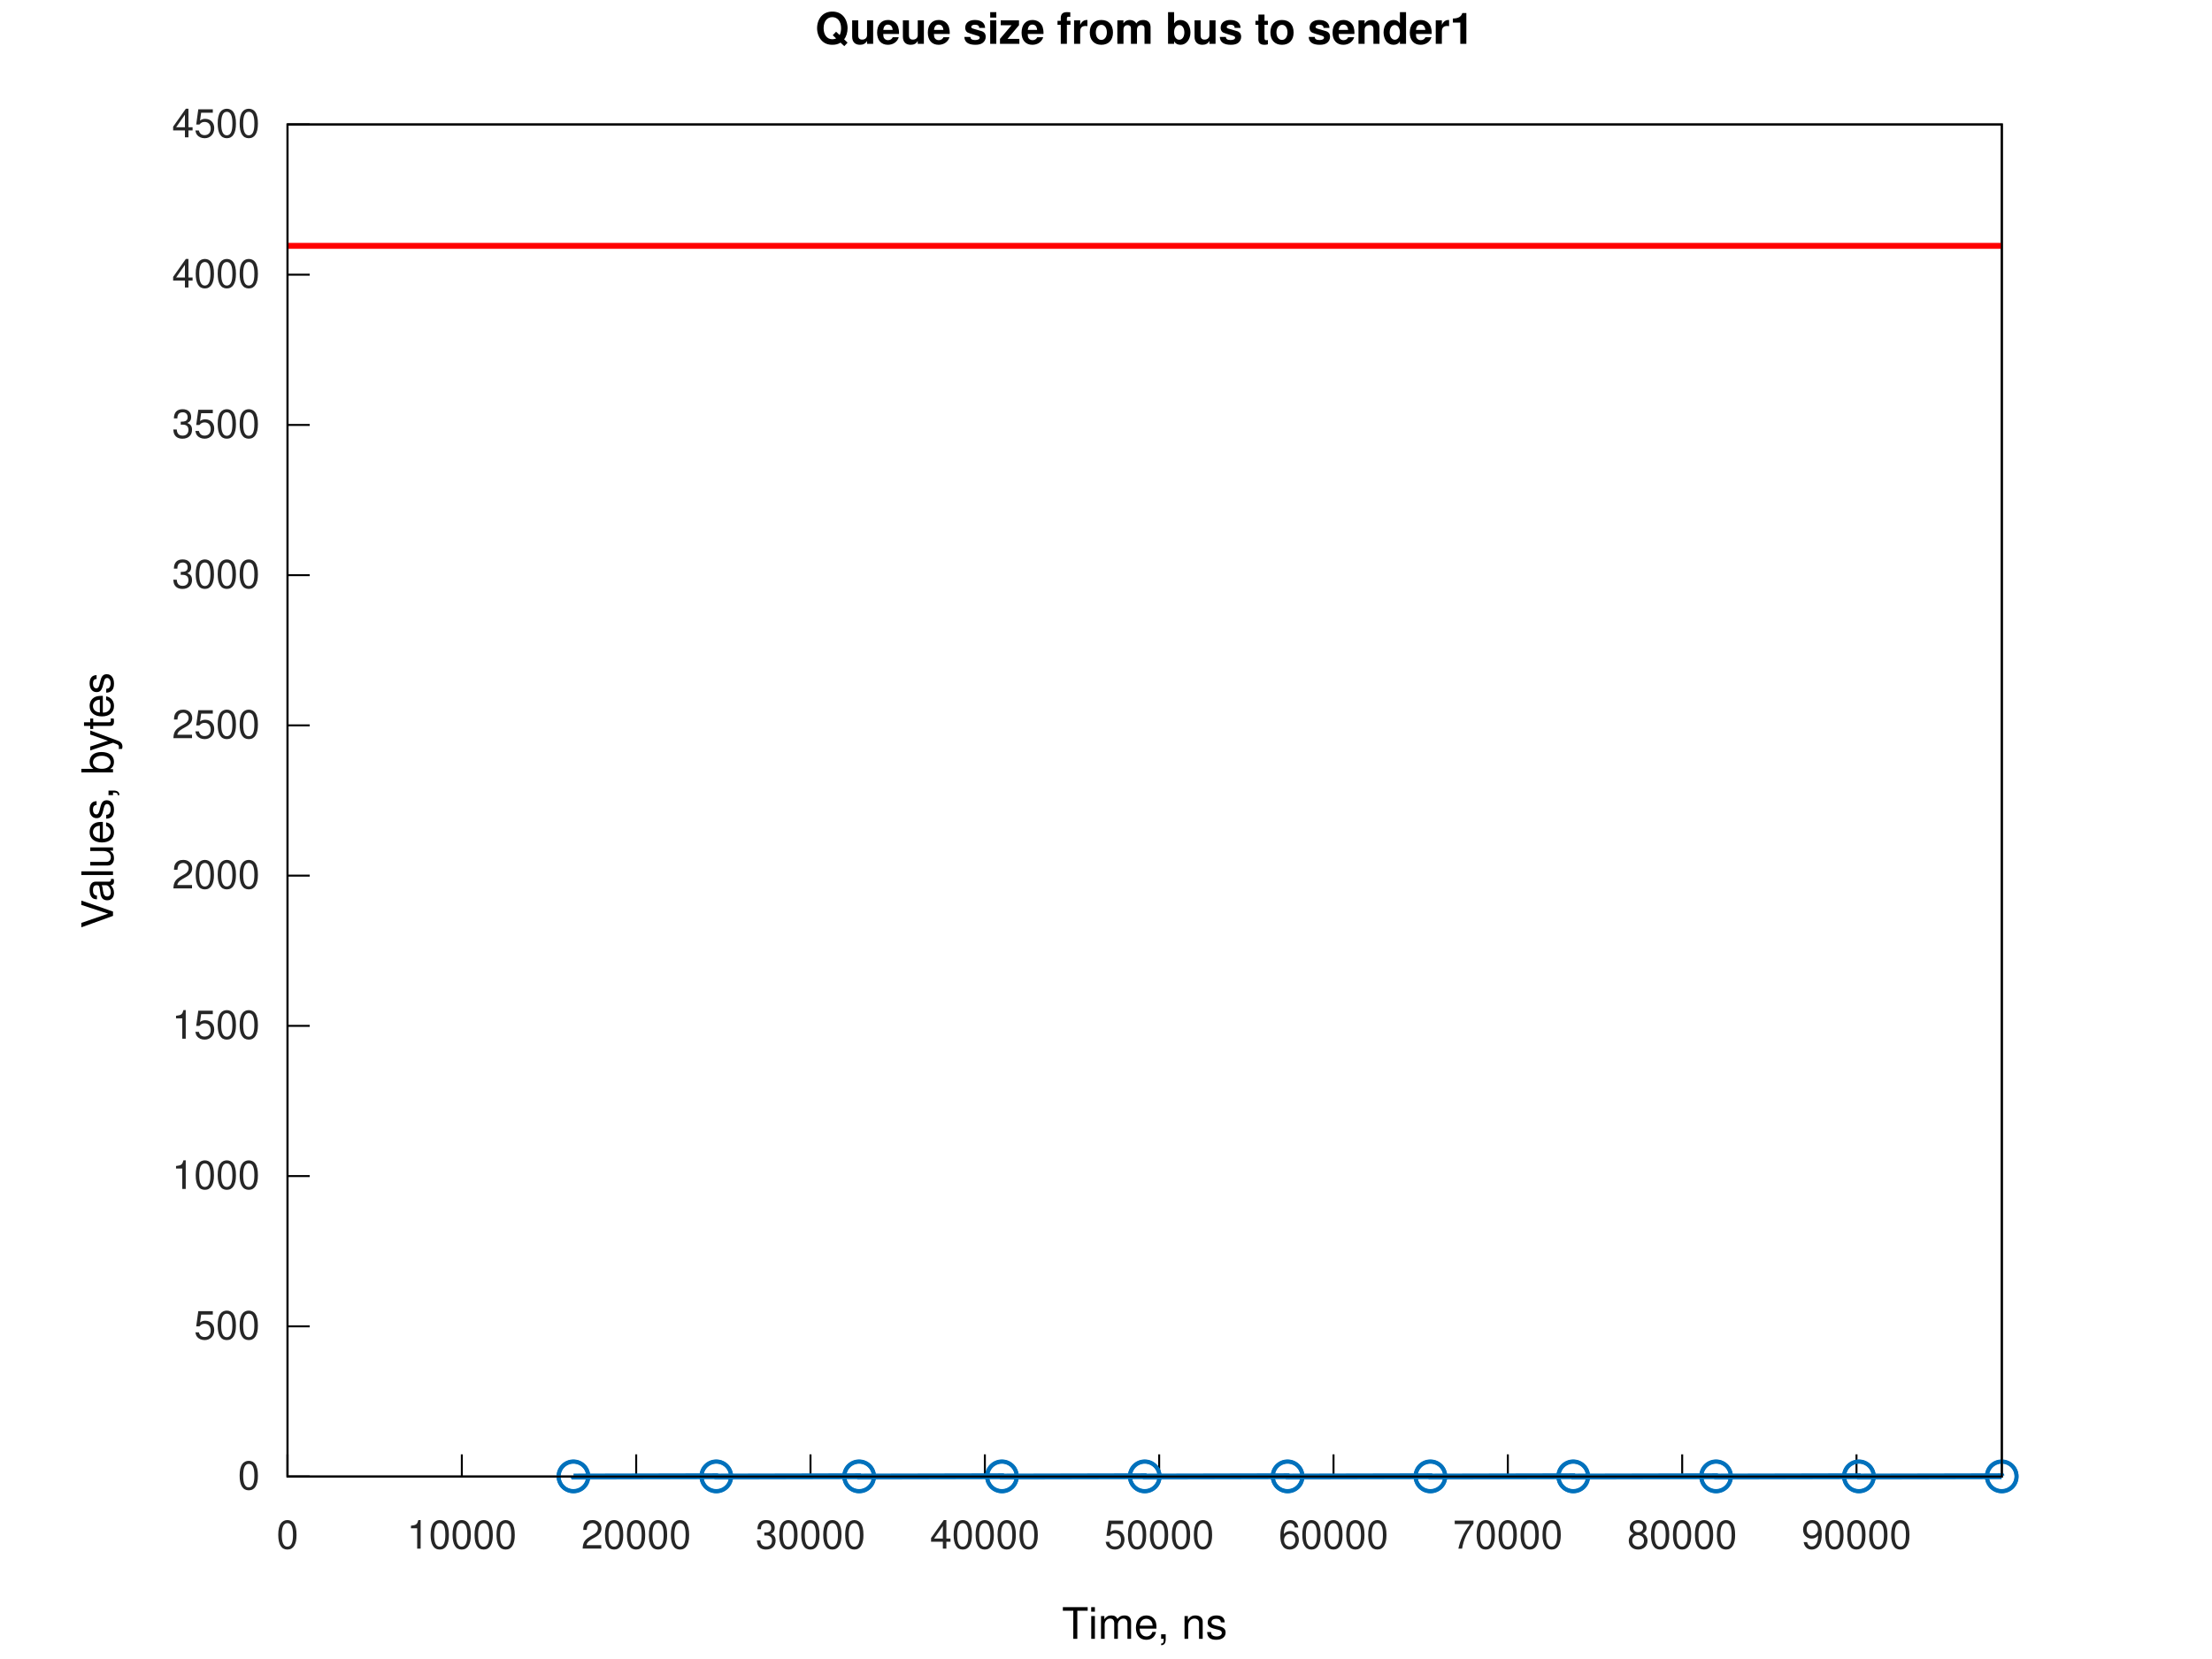
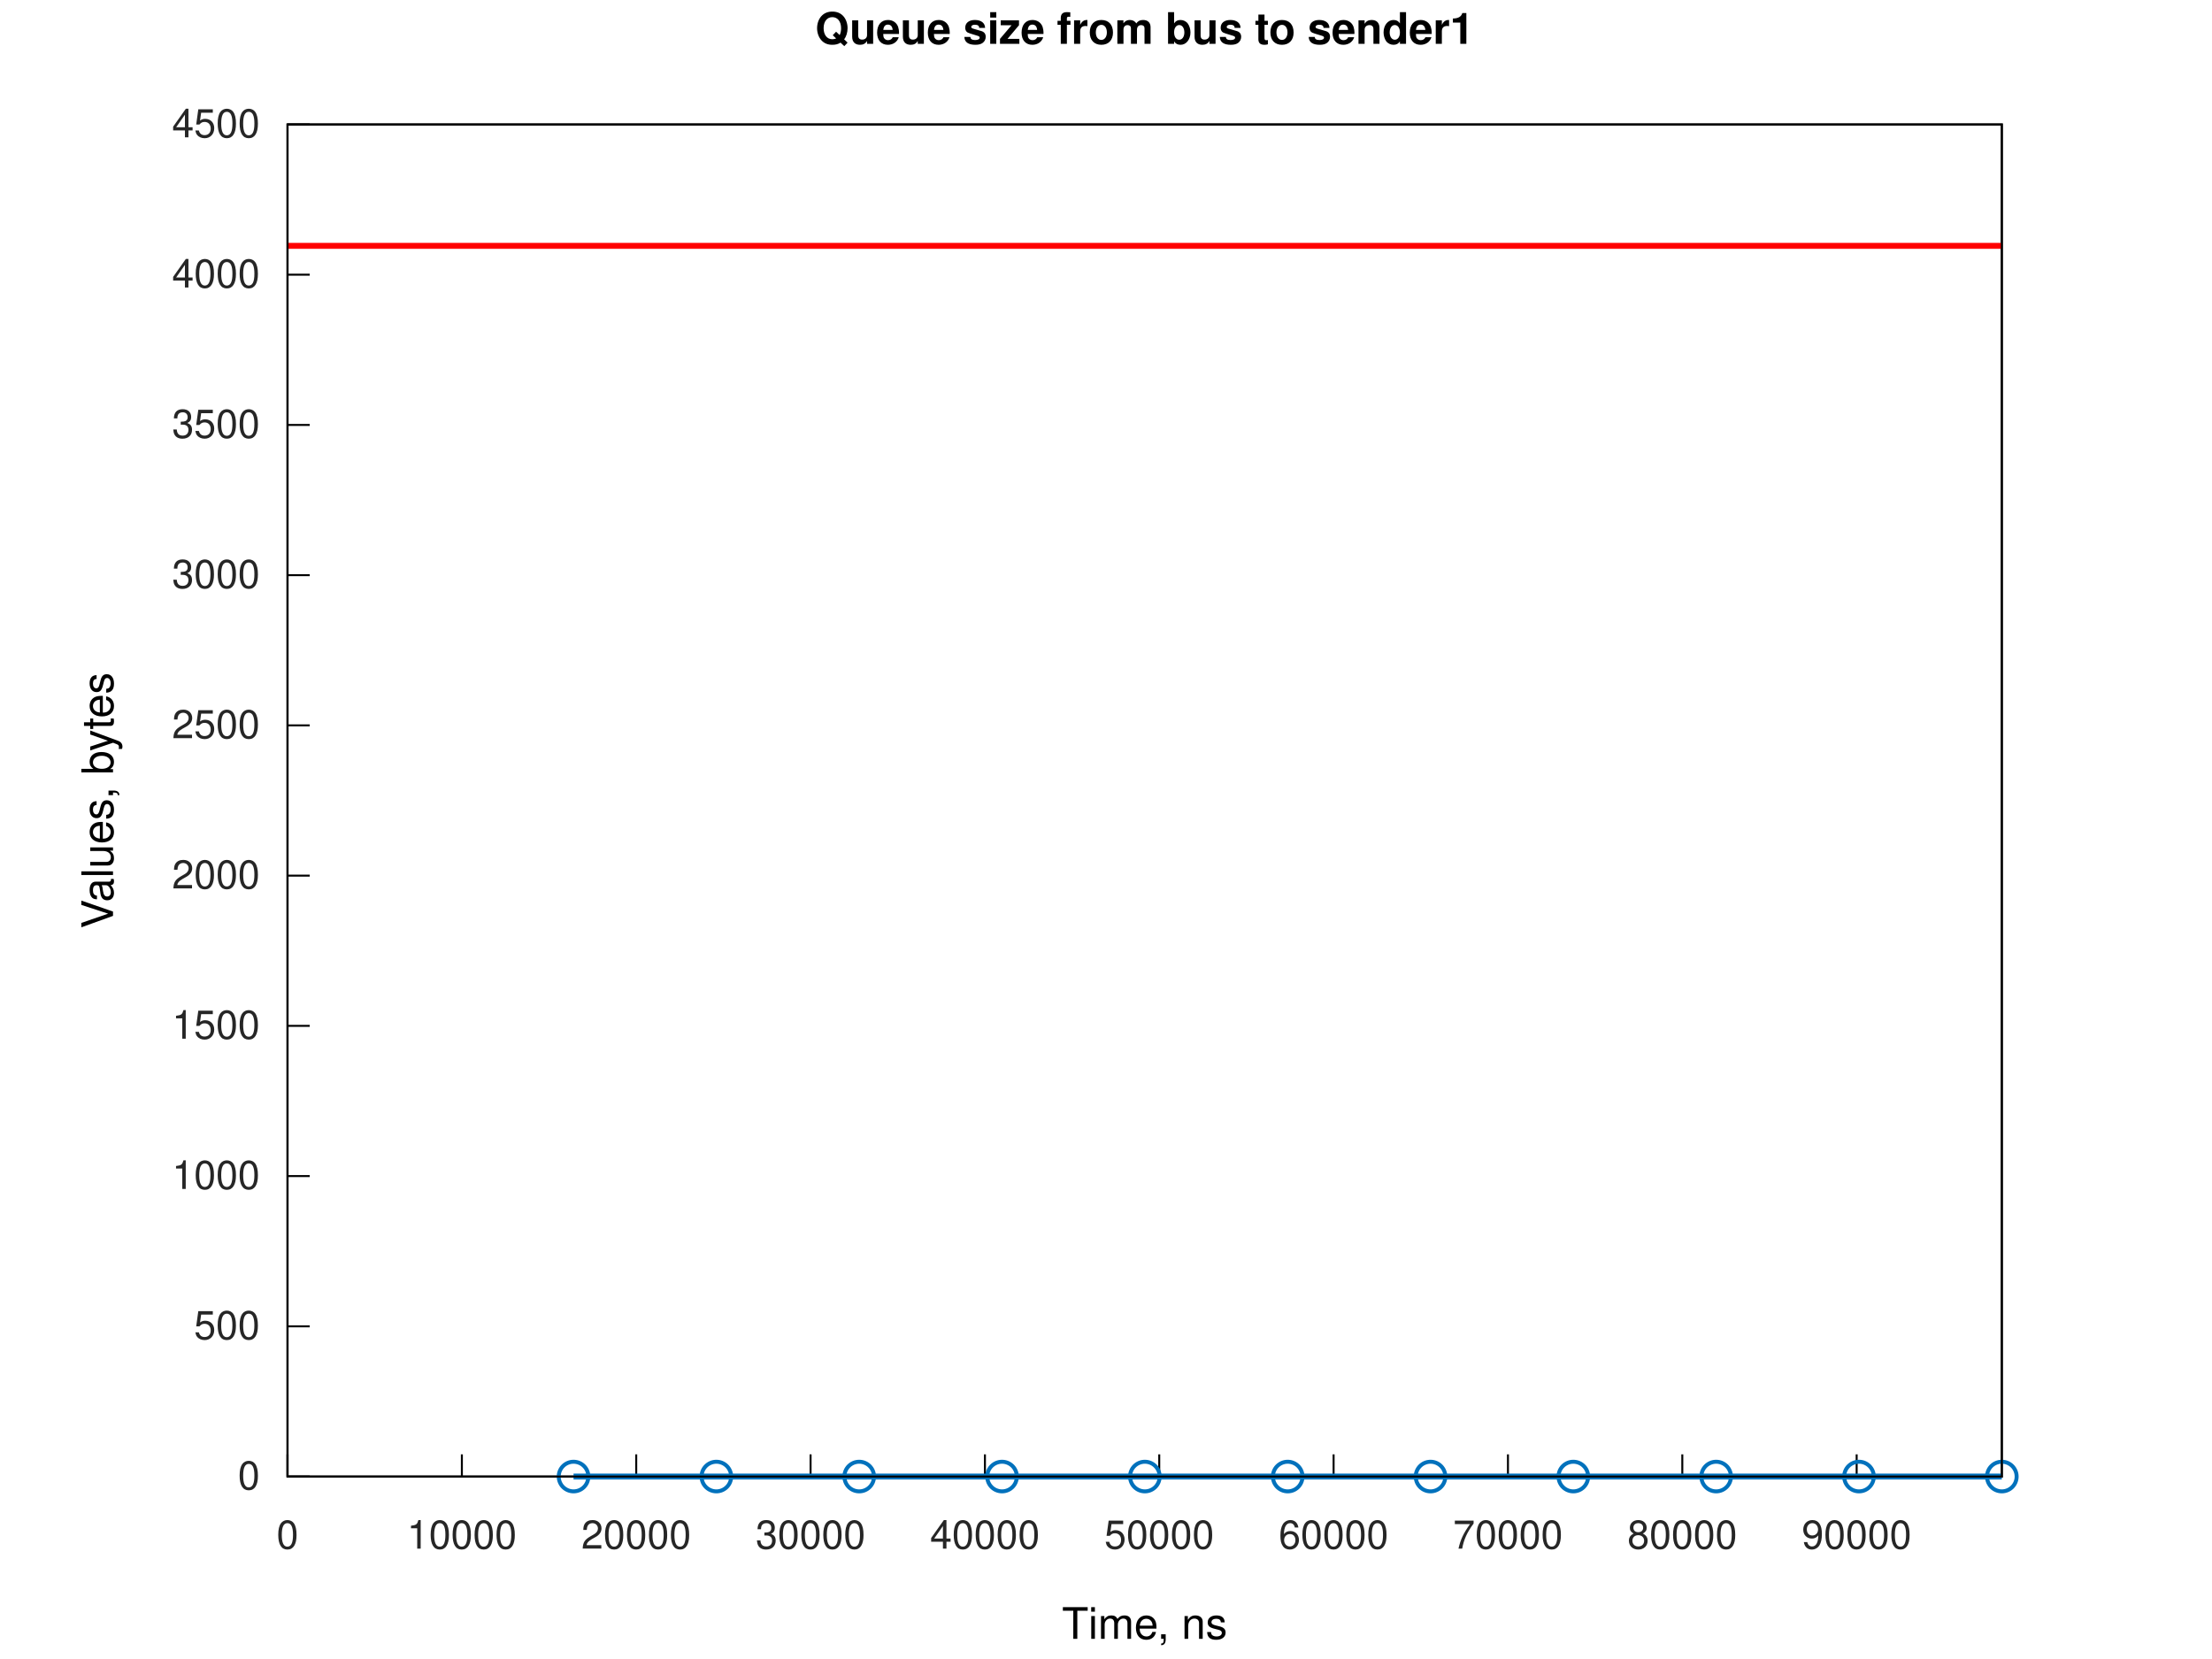
<svg xmlns="http://www.w3.org/2000/svg" xmlns:xlink="http://www.w3.org/1999/xlink" width="560" height="420" viewBox="0 0 560 420">
  <g id="gnuplot_canvas">
    <rect x="0" y="0" width="560" height="420" fill="none" />
    <defs>
      <circle id="gpDot" r="0.5" stroke-width="0.5" stroke="currentColor" />
      <path id="gpPt0" stroke-width="0.267" stroke="currentColor" d="M-1,0 h2 M0,-1 v2" />
      <path id="gpPt1" stroke-width="0.267" stroke="currentColor" d="M-1,-1 L1,1 M1,-1 L-1,1" />
      <path id="gpPt2" stroke-width="0.267" stroke="currentColor" d="M-1,0 L1,0 M0,-1 L0,1 M-1,-1 L1,1 M-1,1 L1,-1" />
      <rect id="gpPt3" stroke-width="0.267" stroke="currentColor" x="-1" y="-1" width="2" height="2" />
      <rect id="gpPt4" stroke-width="0.267" stroke="currentColor" fill="currentColor" x="-1" y="-1" width="2" height="2" />
      <circle id="gpPt5" stroke-width="0.267" stroke="currentColor" cx="0" cy="0" r="1" />
      <use xlink:href="#gpPt5" id="gpPt6" fill="currentColor" stroke="none" />
      <path id="gpPt7" stroke-width="0.267" stroke="currentColor" d="M0,-1.33 L-1.33,0.67 L1.33,0.67 z" />
      <use xlink:href="#gpPt7" id="gpPt8" fill="currentColor" stroke="none" />
      <use xlink:href="#gpPt7" id="gpPt9" stroke="currentColor" transform="rotate(180)" />
      <use xlink:href="#gpPt9" id="gpPt10" fill="currentColor" stroke="none" />
      <use xlink:href="#gpPt3" id="gpPt11" stroke="currentColor" transform="rotate(45)" />
      <use xlink:href="#gpPt11" id="gpPt12" fill="currentColor" stroke="none" />
      <path id="gpPt13" stroke-width="0.267" stroke="currentColor" d="M0,1.330 L1.265,0.411 L0.782,-1.067 L-0.782,-1.076 L-1.265,0.411 z" />
      <use xlink:href="#gpPt13" id="gpPt14" fill="currentColor" stroke="none" />
      <filter id="textbox" filterUnits="objectBoundingBox" x="0" y="0" height="1" width="1">
        <feFlood flood-color="white" flood-opacity="1" result="bgnd" />
        <feComposite in="SourceGraphic" in2="bgnd" operator="atop" />
      </filter>
      <filter id="greybox" filterUnits="objectBoundingBox" x="0" y="0" height="1" width="1">
        <feFlood flood-color="lightgrey" flood-opacity="1" result="grey" />
        <feComposite in="SourceGraphic" in2="grey" operator="atop" />
      </filter>
    </defs>
    <g fill="none" color="white" stroke="currentColor" stroke-width="1.00" stroke-linecap="butt" stroke-linejoin="miter">
</g>
    <g fill="none" color="white" stroke="currentColor" stroke-width="0.50" stroke-linecap="butt" stroke-linejoin="miter">
</g>
    <g fill="none" color="black" stroke="currentColor" stroke-width="0.50" stroke-linecap="butt" stroke-linejoin="miter">
      <path stroke="rgb(  0,   0,   0)" d="M72.79,373.81 L78.41,373.81  " />
      <g transform="translate(65.79,377.06)" stroke="none" fill="rgb(38,38,38)" font-family="Helvetica" font-size="10.00" text-anchor="end">
        <text>
          <tspan font-family="Helvetica">0</tspan>
        </text>
      </g>
    </g>
    <g fill="none" color="black" stroke="currentColor" stroke-width="0.50" stroke-linecap="butt" stroke-linejoin="miter">
      <path stroke="rgb(  0,   0,   0)" d="M72.79,335.78 L78.41,335.78  " />
      <g transform="translate(65.79,339.03)" stroke="none" fill="rgb(38,38,38)" font-family="Helvetica" font-size="10.00" text-anchor="end">
        <text>
          <tspan font-family="Helvetica">500</tspan>
        </text>
      </g>
    </g>
    <g fill="none" color="black" stroke="currentColor" stroke-width="0.50" stroke-linecap="butt" stroke-linejoin="miter">
      <path stroke="rgb(  0,   0,   0)" d="M72.79,297.74 L78.41,297.74  " />
      <g transform="translate(65.79,300.99)" stroke="none" fill="rgb(38,38,38)" font-family="Helvetica" font-size="10.00" text-anchor="end">
        <text>
          <tspan font-family="Helvetica">1000</tspan>
        </text>
      </g>
    </g>
    <g fill="none" color="black" stroke="currentColor" stroke-width="0.50" stroke-linecap="butt" stroke-linejoin="miter">
      <path stroke="rgb(  0,   0,   0)" d="M72.79,259.71 L78.41,259.71  " />
      <g transform="translate(65.79,262.96)" stroke="none" fill="rgb(38,38,38)" font-family="Helvetica" font-size="10.00" text-anchor="end">
        <text>
          <tspan font-family="Helvetica">1500</tspan>
        </text>
      </g>
    </g>
    <g fill="none" color="black" stroke="currentColor" stroke-width="0.50" stroke-linecap="butt" stroke-linejoin="miter">
      <path stroke="rgb(  0,   0,   0)" d="M72.79,221.68 L78.41,221.68  " />
      <g transform="translate(65.79,224.93)" stroke="none" fill="rgb(38,38,38)" font-family="Helvetica" font-size="10.00" text-anchor="end">
        <text>
          <tspan font-family="Helvetica">2000</tspan>
        </text>
      </g>
    </g>
    <g fill="none" color="black" stroke="currentColor" stroke-width="0.50" stroke-linecap="butt" stroke-linejoin="miter">
      <path stroke="rgb(  0,   0,   0)" d="M72.79,183.64 L78.41,183.64  " />
      <g transform="translate(65.79,186.89)" stroke="none" fill="rgb(38,38,38)" font-family="Helvetica" font-size="10.00" text-anchor="end">
        <text>
          <tspan font-family="Helvetica">2500</tspan>
        </text>
      </g>
    </g>
    <g fill="none" color="black" stroke="currentColor" stroke-width="0.50" stroke-linecap="butt" stroke-linejoin="miter">
      <path stroke="rgb(  0,   0,   0)" d="M72.79,145.61 L78.41,145.61  " />
      <g transform="translate(65.79,148.86)" stroke="none" fill="rgb(38,38,38)" font-family="Helvetica" font-size="10.00" text-anchor="end">
        <text>
          <tspan font-family="Helvetica">3000</tspan>
        </text>
      </g>
    </g>
    <g fill="none" color="black" stroke="currentColor" stroke-width="0.50" stroke-linecap="butt" stroke-linejoin="miter">
      <path stroke="rgb(  0,   0,   0)" d="M72.79,107.58 L78.41,107.58  " />
      <g transform="translate(65.79,110.83)" stroke="none" fill="rgb(38,38,38)" font-family="Helvetica" font-size="10.00" text-anchor="end">
        <text>
          <tspan font-family="Helvetica">3500</tspan>
        </text>
      </g>
    </g>
    <g fill="none" color="black" stroke="currentColor" stroke-width="0.50" stroke-linecap="butt" stroke-linejoin="miter">
      <path stroke="rgb(  0,   0,   0)" d="M72.79,69.54 L78.41,69.54  " />
      <g transform="translate(65.79,72.79)" stroke="none" fill="rgb(38,38,38)" font-family="Helvetica" font-size="10.00" text-anchor="end">
        <text>
          <tspan font-family="Helvetica">4000</tspan>
        </text>
      </g>
    </g>
    <g fill="none" color="black" stroke="currentColor" stroke-width="0.50" stroke-linecap="butt" stroke-linejoin="miter">
      <path stroke="rgb(  0,   0,   0)" d="M72.79,31.51 L78.41,31.51  " />
      <g transform="translate(65.79,34.76)" stroke="none" fill="rgb(38,38,38)" font-family="Helvetica" font-size="10.00" text-anchor="end">
        <text>
          <tspan font-family="Helvetica">4500</tspan>
        </text>
      </g>
    </g>
    <g fill="none" color="black" stroke="currentColor" stroke-width="0.50" stroke-linecap="butt" stroke-linejoin="miter">
      <path stroke="rgb(  0,   0,   0)" d="M72.79,373.81 L72.79,368.19  " />
      <g transform="translate(72.79,392.06)" stroke="none" fill="rgb(38,38,38)" font-family="Helvetica" font-size="10.00" text-anchor="middle">
        <text>
          <tspan font-family="Helvetica">0</tspan>
        </text>
      </g>
    </g>
    <g fill="none" color="black" stroke="currentColor" stroke-width="0.50" stroke-linecap="butt" stroke-linejoin="miter">
-       <path stroke="rgb(  0,   0,   0)" d="M116.92,373.81 L116.92,368.19  " />
-       <g transform="translate(116.92,392.06)" stroke="none" fill="rgb(38,38,38)" font-family="Helvetica" font-size="10.00" text-anchor="middle">
+       <path stroke="rgb(  0,   0,   0)" d="M116.93,373.81 L116.93,368.19  " />
+       <g transform="translate(116.93,392.06)" stroke="none" fill="rgb(38,38,38)" font-family="Helvetica" font-size="10.00" text-anchor="middle">
        <text>
          <tspan font-family="Helvetica">10000</tspan>
        </text>
      </g>
    </g>
    <g fill="none" color="black" stroke="currentColor" stroke-width="0.50" stroke-linecap="butt" stroke-linejoin="miter">
-       <path stroke="rgb(  0,   0,   0)" d="M161.06,373.81 L161.06,368.19  " />
-       <g transform="translate(161.06,392.06)" stroke="none" fill="rgb(38,38,38)" font-family="Helvetica" font-size="10.00" text-anchor="middle">
+       <path stroke="rgb(  0,   0,   0)" d="M161.07,373.81 L161.07,368.19  " />
+       <g transform="translate(161.07,392.06)" stroke="none" fill="rgb(38,38,38)" font-family="Helvetica" font-size="10.00" text-anchor="middle">
        <text>
          <tspan font-family="Helvetica">20000</tspan>
        </text>
      </g>
    </g>
    <g fill="none" color="black" stroke="currentColor" stroke-width="0.50" stroke-linecap="butt" stroke-linejoin="miter">
-       <path stroke="rgb(  0,   0,   0)" d="M205.19,373.81 L205.19,368.19  " />
-       <g transform="translate(205.19,392.06)" stroke="none" fill="rgb(38,38,38)" font-family="Helvetica" font-size="10.00" text-anchor="middle">
+       <path stroke="rgb(  0,   0,   0)" d="M205.21,373.81 L205.21,368.19  " />
+       <g transform="translate(205.21,392.06)" stroke="none" fill="rgb(38,38,38)" font-family="Helvetica" font-size="10.00" text-anchor="middle">
        <text>
          <tspan font-family="Helvetica">30000</tspan>
        </text>
      </g>
    </g>
    <g fill="none" color="black" stroke="currentColor" stroke-width="0.50" stroke-linecap="butt" stroke-linejoin="miter">
-       <path stroke="rgb(  0,   0,   0)" d="M249.33,373.81 L249.33,368.19  " />
-       <g transform="translate(249.33,392.06)" stroke="none" fill="rgb(38,38,38)" font-family="Helvetica" font-size="10.00" text-anchor="middle">
+       <path stroke="rgb(  0,   0,   0)" d="M249.35,373.81 L249.35,368.19  " />
+       <g transform="translate(249.35,392.06)" stroke="none" fill="rgb(38,38,38)" font-family="Helvetica" font-size="10.00" text-anchor="middle">
        <text>
          <tspan font-family="Helvetica">40000</tspan>
        </text>
      </g>
    </g>
    <g fill="none" color="black" stroke="currentColor" stroke-width="0.50" stroke-linecap="butt" stroke-linejoin="miter">
-       <path stroke="rgb(  0,   0,   0)" d="M293.46,373.81 L293.46,368.19  " />
-       <g transform="translate(293.46,392.06)" stroke="none" fill="rgb(38,38,38)" font-family="Helvetica" font-size="10.00" text-anchor="middle">
+       <path stroke="rgb(  0,   0,   0)" d="M293.48,373.81 L293.48,368.19  " />
+       <g transform="translate(293.48,392.06)" stroke="none" fill="rgb(38,38,38)" font-family="Helvetica" font-size="10.00" text-anchor="middle">
        <text>
          <tspan font-family="Helvetica">50000</tspan>
        </text>
      </g>
    </g>
    <g fill="none" color="black" stroke="currentColor" stroke-width="0.50" stroke-linecap="butt" stroke-linejoin="miter">
-       <path stroke="rgb(  0,   0,   0)" d="M337.60,373.81 L337.60,368.19  " />
-       <g transform="translate(337.60,392.06)" stroke="none" fill="rgb(38,38,38)" font-family="Helvetica" font-size="10.00" text-anchor="middle">
+       <path stroke="rgb(  0,   0,   0)" d="M337.62,373.81 L337.62,368.19  " />
+       <g transform="translate(337.62,392.06)" stroke="none" fill="rgb(38,38,38)" font-family="Helvetica" font-size="10.00" text-anchor="middle">
        <text>
          <tspan font-family="Helvetica">60000</tspan>
        </text>
      </g>
    </g>
    <g fill="none" color="black" stroke="currentColor" stroke-width="0.50" stroke-linecap="butt" stroke-linejoin="miter">
-       <path stroke="rgb(  0,   0,   0)" d="M381.73,373.81 L381.73,368.19  " />
-       <g transform="translate(381.73,392.06)" stroke="none" fill="rgb(38,38,38)" font-family="Helvetica" font-size="10.00" text-anchor="middle">
+       <path stroke="rgb(  0,   0,   0)" d="M381.76,373.81 L381.76,368.19  " />
+       <g transform="translate(381.76,392.06)" stroke="none" fill="rgb(38,38,38)" font-family="Helvetica" font-size="10.00" text-anchor="middle">
        <text>
          <tspan font-family="Helvetica">70000</tspan>
        </text>
      </g>
    </g>
    <g fill="none" color="black" stroke="currentColor" stroke-width="0.50" stroke-linecap="butt" stroke-linejoin="miter">
-       <path stroke="rgb(  0,   0,   0)" d="M425.87,373.81 L425.87,368.19  " />
-       <g transform="translate(425.87,392.06)" stroke="none" fill="rgb(38,38,38)" font-family="Helvetica" font-size="10.00" text-anchor="middle">
+       <path stroke="rgb(  0,   0,   0)" d="M425.90,373.81 L425.90,368.19  " />
+       <g transform="translate(425.90,392.06)" stroke="none" fill="rgb(38,38,38)" font-family="Helvetica" font-size="10.00" text-anchor="middle">
        <text>
          <tspan font-family="Helvetica">80000</tspan>
        </text>
      </g>
    </g>
    <g fill="none" color="black" stroke="currentColor" stroke-width="0.50" stroke-linecap="butt" stroke-linejoin="miter">
-       <path stroke="rgb(  0,   0,   0)" d="M470.00,373.81 L470.00,368.19  " />
-       <g transform="translate(470.00,392.06)" stroke="none" fill="rgb(38,38,38)" font-family="Helvetica" font-size="10.00" text-anchor="middle">
+       <path stroke="rgb(  0,   0,   0)" d="M470.04,373.81 L470.04,368.19  " />
+       <g transform="translate(470.04,392.06)" stroke="none" fill="rgb(38,38,38)" font-family="Helvetica" font-size="10.00" text-anchor="middle">
        <text>
          <tspan font-family="Helvetica">90000</tspan>
        </text>
      </g>
    </g>
    <g fill="none" color="black" stroke="currentColor" stroke-width="0.50" stroke-linecap="butt" stroke-linejoin="miter">
</g>
    <g fill="none" color="black" stroke="currentColor" stroke-width="0.50" stroke-linecap="butt" stroke-linejoin="miter">
      <path stroke="rgb(  0,   0,   0)" d="M72.79,31.51 L72.79,373.81 L506.79,373.81 L506.79,31.51 L72.79,31.51 Z  " />
    </g>
    <g fill="none" color="black" stroke="currentColor" stroke-width="0.50" stroke-linecap="butt" stroke-linejoin="miter">
</g>
    <g id="gnuplot_plot_1a">
      <g fill="none" color="white" stroke="rgb(  0,   0,   0)" stroke-width="1.50" stroke-linecap="butt" stroke-linejoin="miter">
</g>
      <g fill="none" color="black" stroke="currentColor" stroke-width="1.50" stroke-linecap="butt" stroke-linejoin="miter">
-         <path stroke="rgb(  0, 113, 188)" d="M145.15,373.73 L145.19,373.81 L181.32,373.73 L181.36,373.81 L217.48,373.73 L217.52,373.81 L253.64,373.73 L253.67,373.81   L289.79,373.73 L289.83,373.81 L325.95,373.73 L325.99,373.81 L362.11,373.73 L362.15,373.81 L398.27,373.73 L398.31,373.81   L434.43,373.73 L434.47,373.81 L470.59,373.73 L470.63,373.81 L506.75,373.73 L506.79,373.81  " />
-         <use xlink:href="#gpPt5" transform="translate(145.15,373.73) scale(3.75)" color="rgb(  0, 113, 188)" />
-         <use xlink:href="#gpPt5" transform="translate(145.19,373.81) scale(3.75)" color="rgb(  0, 113, 188)" />
-         <use xlink:href="#gpPt5" transform="translate(181.32,373.73) scale(3.75)" color="rgb(  0, 113, 188)" />
+         <path stroke="rgb(  0, 113, 188)" d="M145.20,373.81 L181.36,373.81 L217.52,373.81 L253.68,373.81 L289.84,373.81 L326.00,373.81 L362.16,373.81 L398.31,373.81   L434.47,373.81 L470.63,373.81 L506.79,373.81  " />
+         <use xlink:href="#gpPt5" transform="translate(145.20,373.81) scale(3.75)" color="rgb(  0, 113, 188)" />
        <use xlink:href="#gpPt5" transform="translate(181.36,373.81) scale(3.75)" color="rgb(  0, 113, 188)" />
-         <use xlink:href="#gpPt5" transform="translate(217.48,373.73) scale(3.75)" color="rgb(  0, 113, 188)" />
        <use xlink:href="#gpPt5" transform="translate(217.52,373.81) scale(3.75)" color="rgb(  0, 113, 188)" />
-         <use xlink:href="#gpPt5" transform="translate(253.64,373.73) scale(3.75)" color="rgb(  0, 113, 188)" />
-         <use xlink:href="#gpPt5" transform="translate(253.67,373.81) scale(3.75)" color="rgb(  0, 113, 188)" />
-         <use xlink:href="#gpPt5" transform="translate(289.79,373.73) scale(3.75)" color="rgb(  0, 113, 188)" />
-         <use xlink:href="#gpPt5" transform="translate(289.83,373.81) scale(3.75)" color="rgb(  0, 113, 188)" />
-         <use xlink:href="#gpPt5" transform="translate(325.95,373.73) scale(3.75)" color="rgb(  0, 113, 188)" />
-         <use xlink:href="#gpPt5" transform="translate(325.99,373.81) scale(3.75)" color="rgb(  0, 113, 188)" />
-         <use xlink:href="#gpPt5" transform="translate(362.11,373.73) scale(3.75)" color="rgb(  0, 113, 188)" />
-         <use xlink:href="#gpPt5" transform="translate(362.15,373.81) scale(3.75)" color="rgb(  0, 113, 188)" />
-         <use xlink:href="#gpPt5" transform="translate(398.27,373.73) scale(3.75)" color="rgb(  0, 113, 188)" />
+         <use xlink:href="#gpPt5" transform="translate(253.68,373.81) scale(3.75)" color="rgb(  0, 113, 188)" />
+         <use xlink:href="#gpPt5" transform="translate(289.84,373.81) scale(3.75)" color="rgb(  0, 113, 188)" />
+         <use xlink:href="#gpPt5" transform="translate(326.00,373.81) scale(3.75)" color="rgb(  0, 113, 188)" />
+         <use xlink:href="#gpPt5" transform="translate(362.16,373.81) scale(3.75)" color="rgb(  0, 113, 188)" />
        <use xlink:href="#gpPt5" transform="translate(398.31,373.81) scale(3.75)" color="rgb(  0, 113, 188)" />
-         <use xlink:href="#gpPt5" transform="translate(434.43,373.73) scale(3.75)" color="rgb(  0, 113, 188)" />
        <use xlink:href="#gpPt5" transform="translate(434.47,373.81) scale(3.75)" color="rgb(  0, 113, 188)" />
-         <use xlink:href="#gpPt5" transform="translate(470.59,373.73) scale(3.75)" color="rgb(  0, 113, 188)" />
        <use xlink:href="#gpPt5" transform="translate(470.63,373.81) scale(3.75)" color="rgb(  0, 113, 188)" />
-         <use xlink:href="#gpPt5" transform="translate(506.75,373.73) scale(3.75)" color="rgb(  0, 113, 188)" />
        <use xlink:href="#gpPt5" transform="translate(506.79,373.81) scale(3.75)" color="rgb(  0, 113, 188)" />
      </g>
    </g>
    <g id="gnuplot_plot_2a">
      <g fill="none" color="black" stroke="currentColor" stroke-width="1.50" stroke-linecap="butt" stroke-linejoin="miter">
        <path stroke="rgb(255,   0,   0)" d="M72.79,62.24 L506.79,62.24  " />
      </g>
    </g>
    <g fill="none" color="white" stroke="rgb(255,   0,   0)" stroke-width="2.00" stroke-linecap="butt" stroke-linejoin="miter">
</g>
    <g fill="none" color="black" stroke="currentColor" stroke-width="2.00" stroke-linecap="butt" stroke-linejoin="miter">
</g>
    <g fill="none" color="black" stroke="black" stroke-width="0.50" stroke-linecap="butt" stroke-linejoin="miter">
</g>
    <g fill="none" color="black" stroke="currentColor" stroke-width="0.50" stroke-linecap="butt" stroke-linejoin="miter">
      <path stroke="rgb(  0,   0,   0)" d="M72.79,31.51 L72.79,373.81 L506.79,373.81 L506.79,31.51 L72.79,31.51 Z  " />
      <g transform="translate(28.61,202.66) rotate(270.00)" stroke="none" fill="rgb(0,0,0)" font-family="Helvetica" font-size="11.00" text-anchor="middle">
        <text>
          <tspan font-family="Helvetica">Values, bytes</tspan>
        </text>
      </g>
    </g>
    <g fill="none" color="black" stroke="currentColor" stroke-width="0.50" stroke-linecap="butt" stroke-linejoin="miter">
      <g transform="translate(289.79,414.89)" stroke="none" fill="rgb(0,0,0)" font-family="Helvetica" font-size="11.00" text-anchor="middle">
        <text>
          <tspan font-family="Helvetica">Time, ns</tspan>
        </text>
      </g>
    </g>
    <g fill="none" color="black" stroke="currentColor" stroke-width="0.50" stroke-linecap="butt" stroke-linejoin="miter">
</g>
    <g fill="none" color="black" stroke="currentColor" stroke-width="0.50" stroke-linecap="butt" stroke-linejoin="miter">
      <g transform="translate(289.79,11.09)" stroke="none" fill="rgb(0,0,0)" font-family="Helvetica" font-size="11.00" text-anchor="middle">
        <text>
          <tspan font-family="Helvetica" font-weight="bold">Queue size from bus to sender1</tspan>
        </text>
      </g>
    </g>
    <g fill="none" color="black" stroke="currentColor" stroke-width="0.50" stroke-linecap="butt" stroke-linejoin="miter">
</g>
  </g>
</svg>
